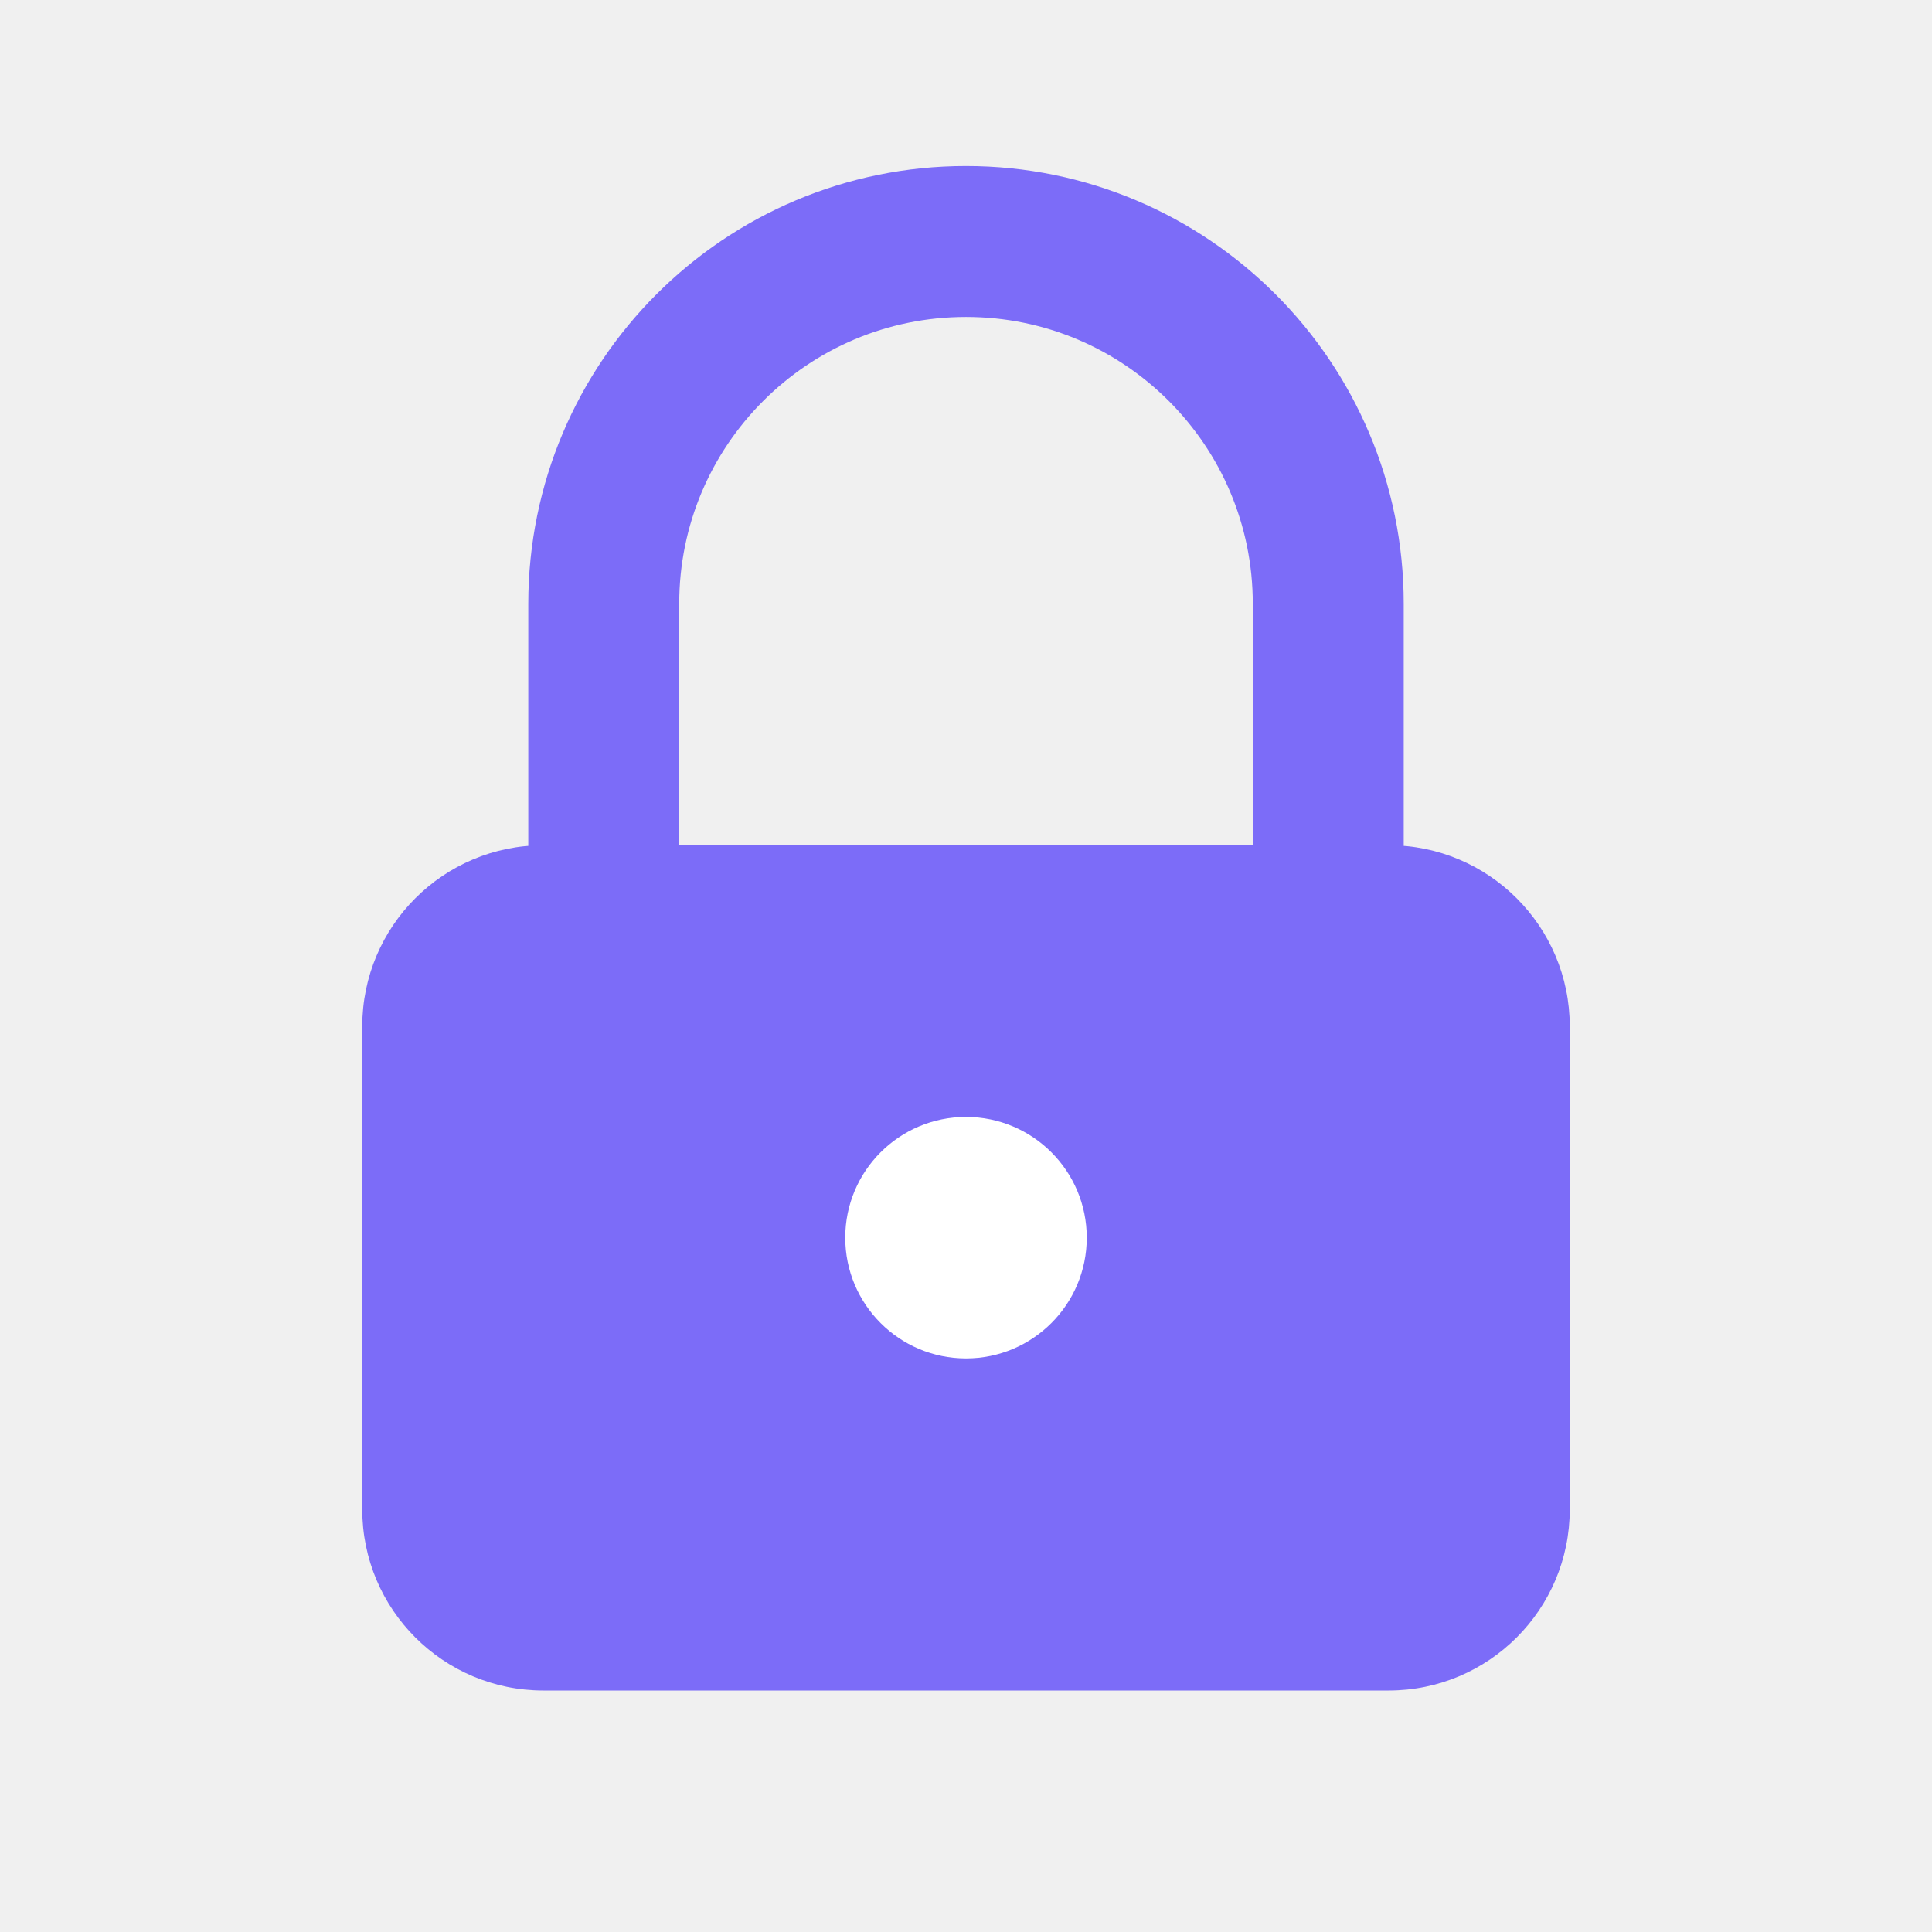
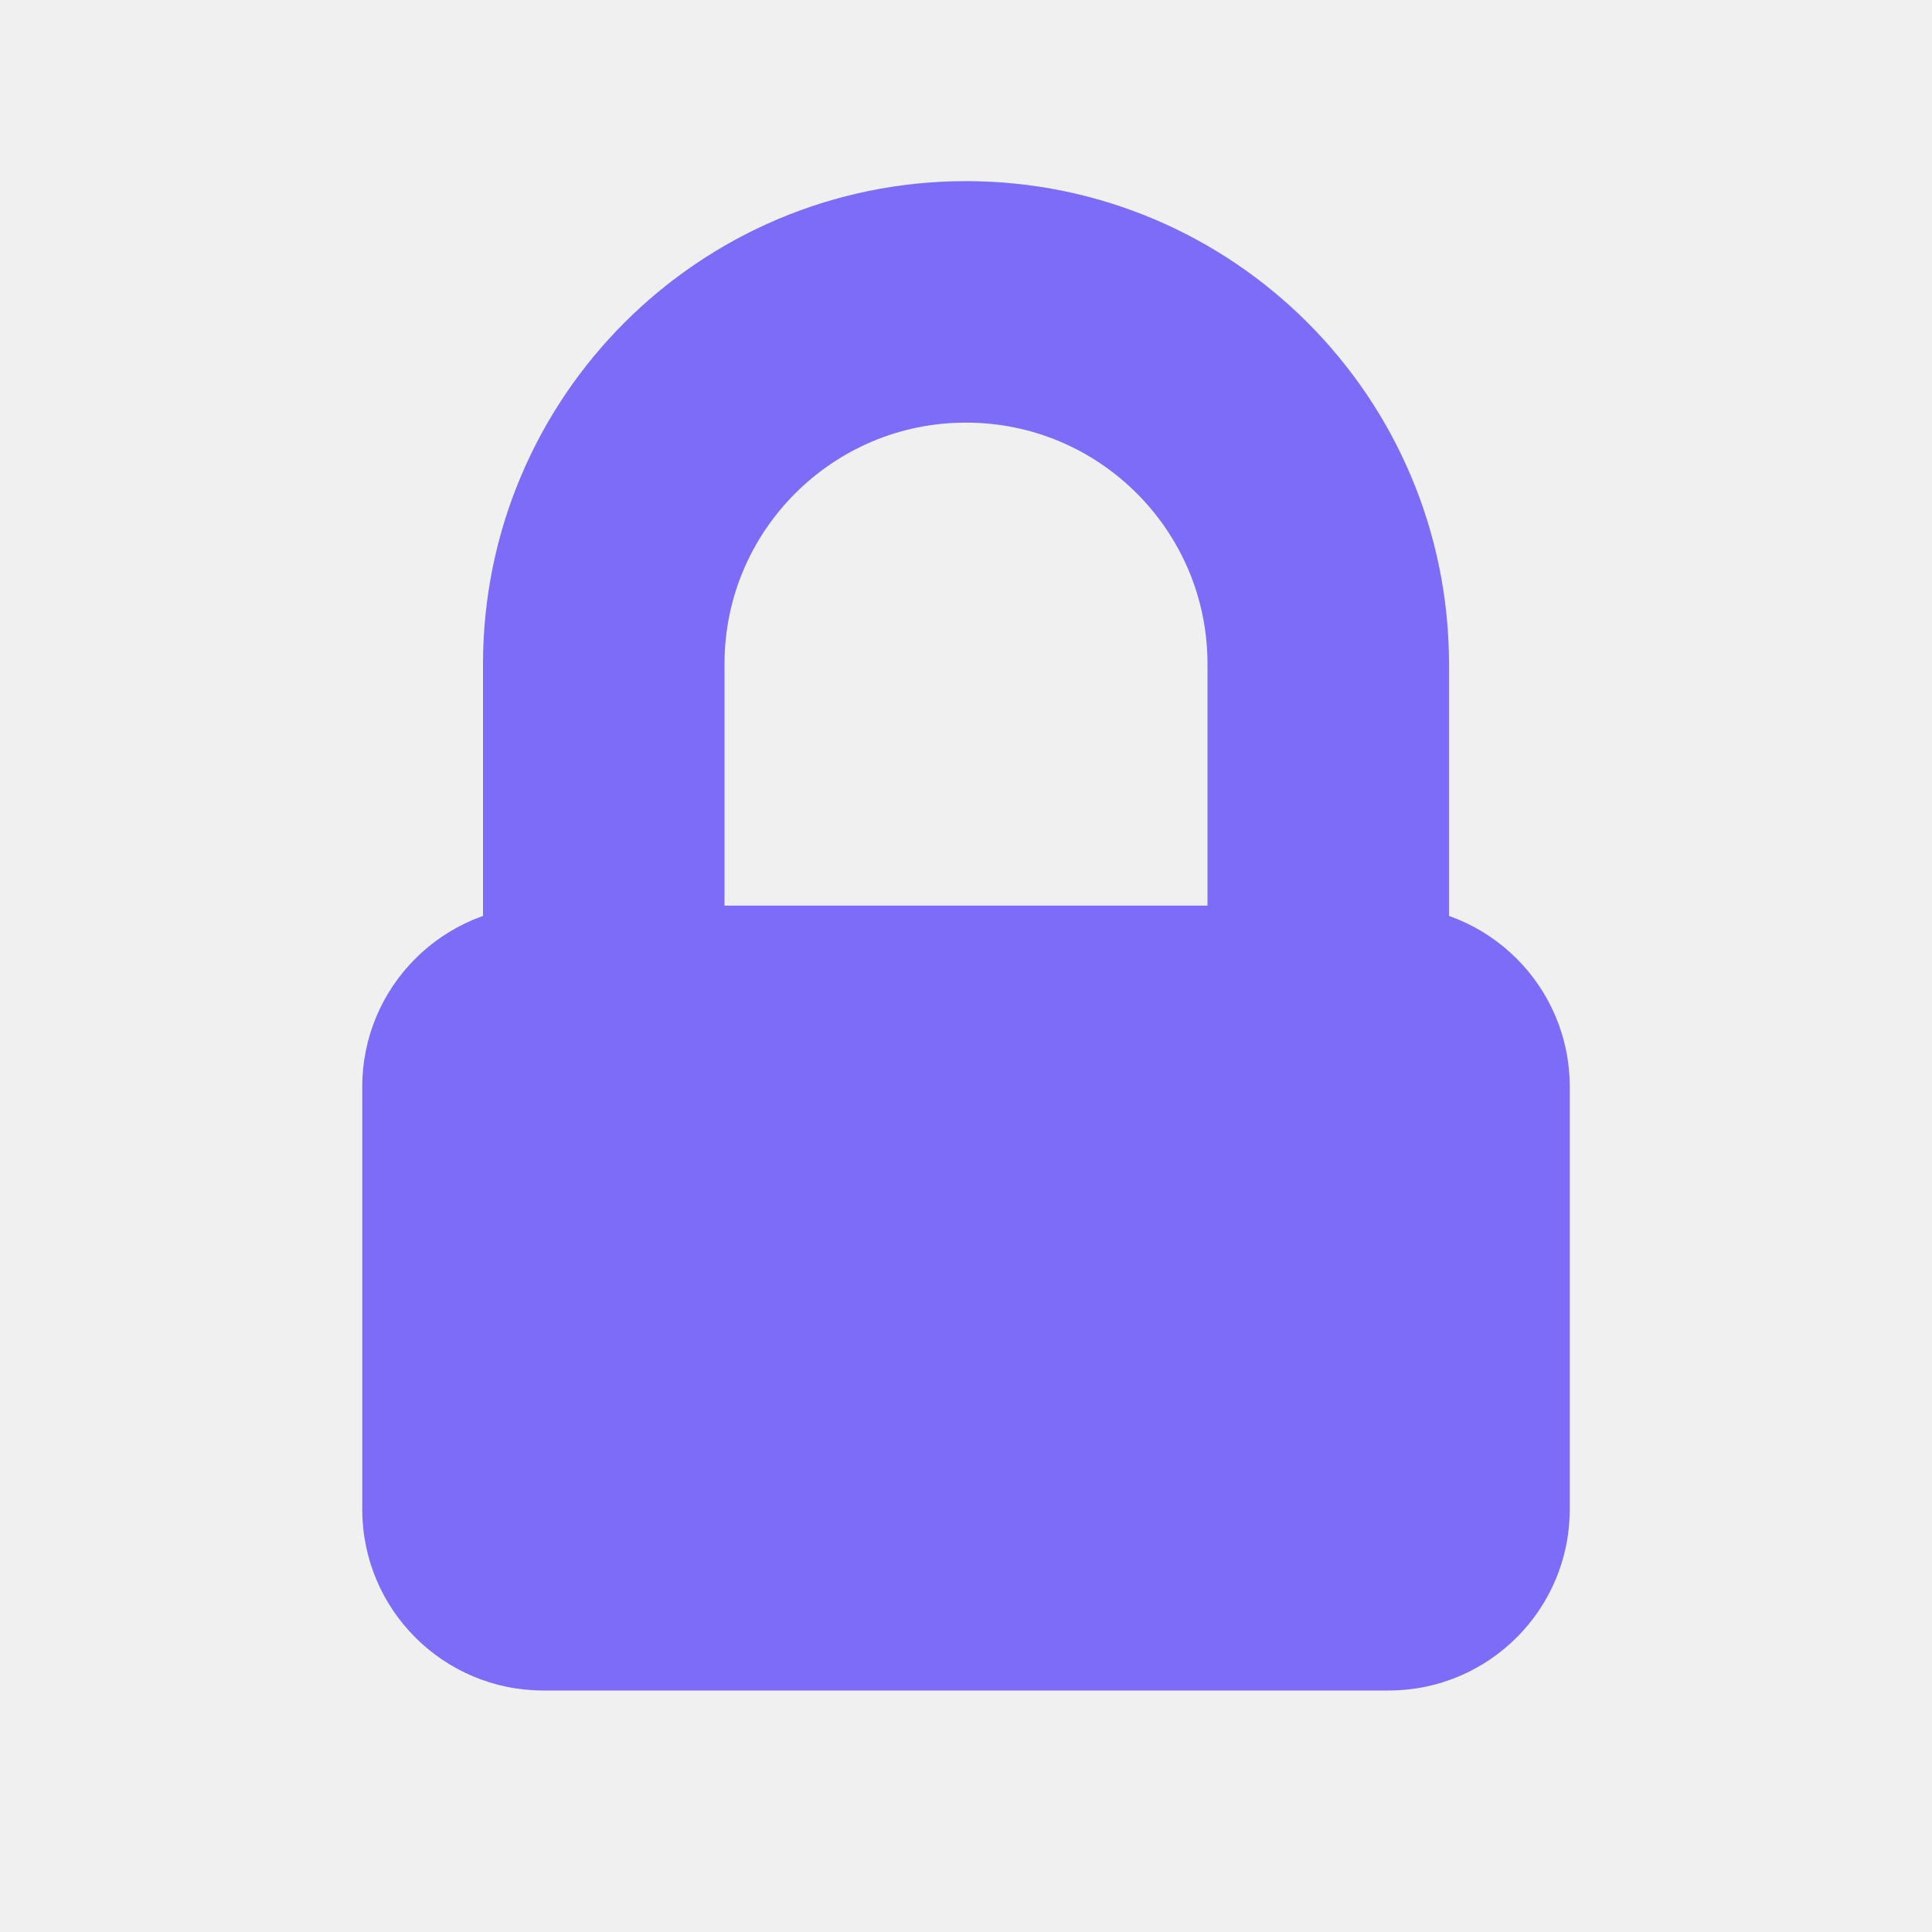
<svg xmlns="http://www.w3.org/2000/svg" viewBox="0 0 32 32">
-   <rect x="6" y="14" width="20" height="14" rx="3" fill="#7c6cf8" />
-   <path d="M10 14V10a6 6 0 0 1 12 0v4" stroke="#7c6cf8" stroke-width="2.5" stroke-linecap="round" fill="none" />
-   <circle cx="16" cy="20.5" r="2" fill="white" />
+   <path d="M10 16V11a6 6 0 0 1 12 0v5" stroke="#7c6cf8" stroke-width="4" stroke-linecap="round" stroke-linejoin="round" fill="none" />
+   <rect x="6" y="15" width="20" height="13" rx="3" fill="#7c6cf8" />
</svg>
